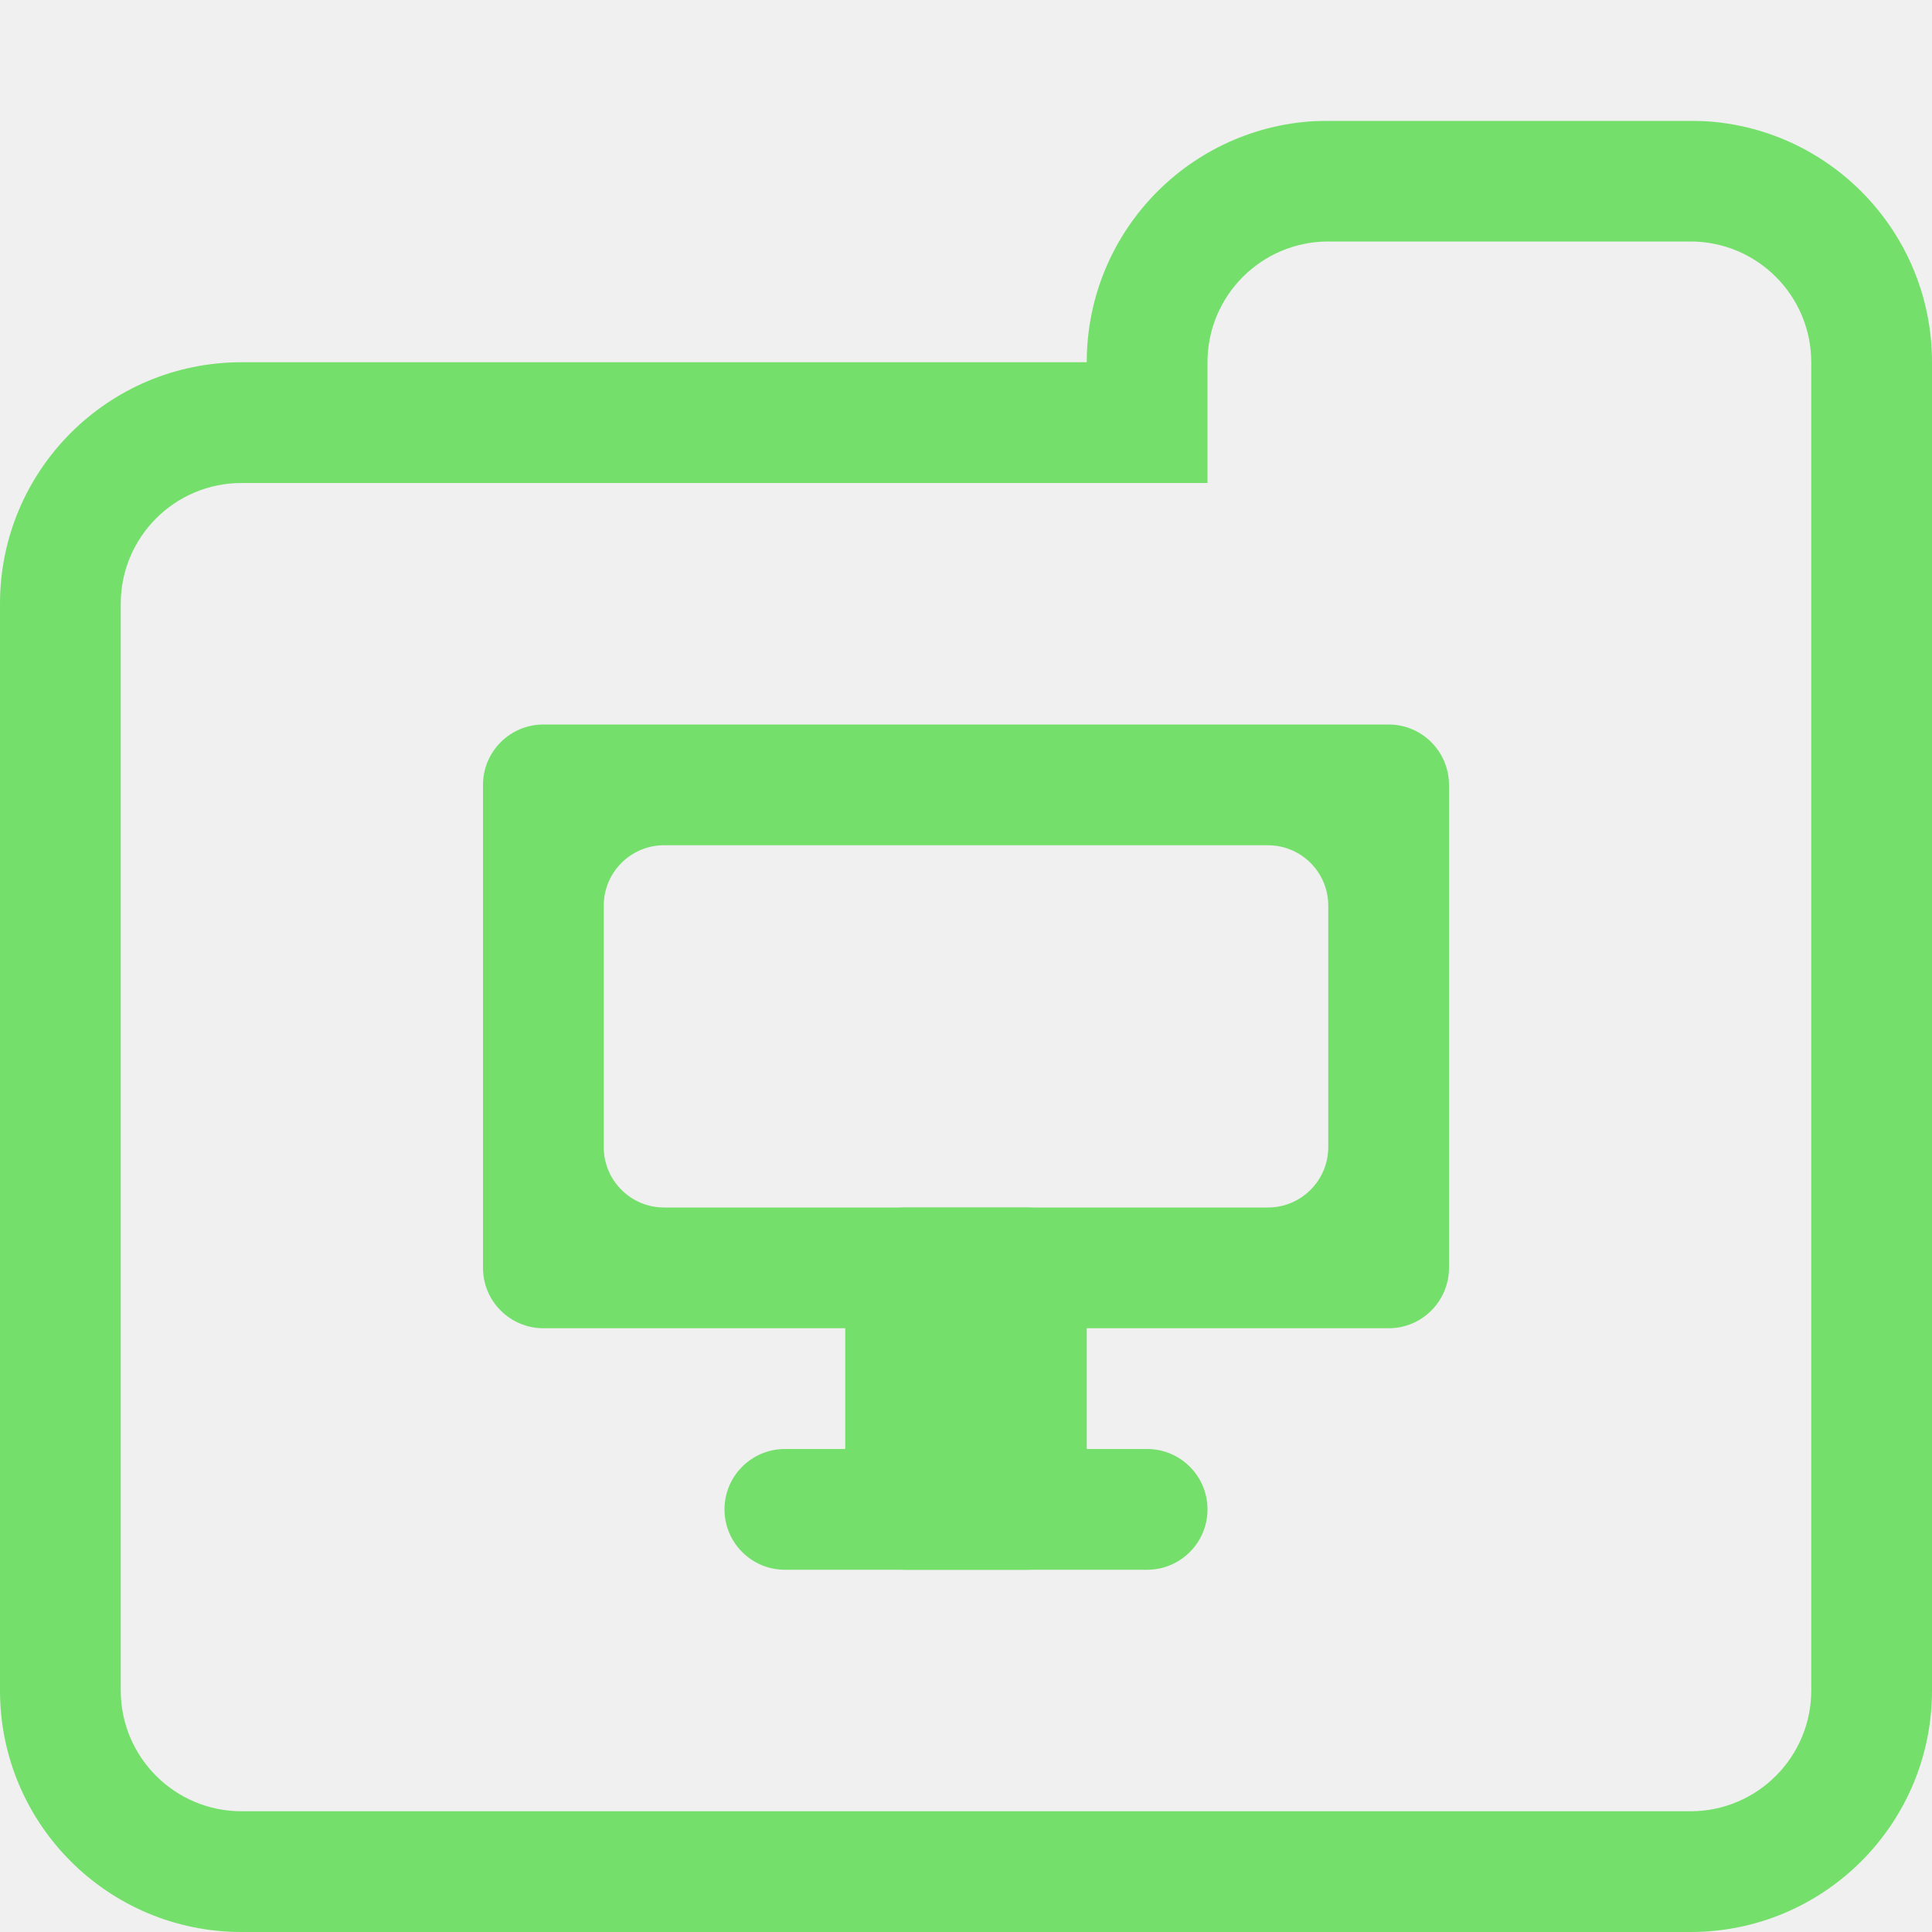
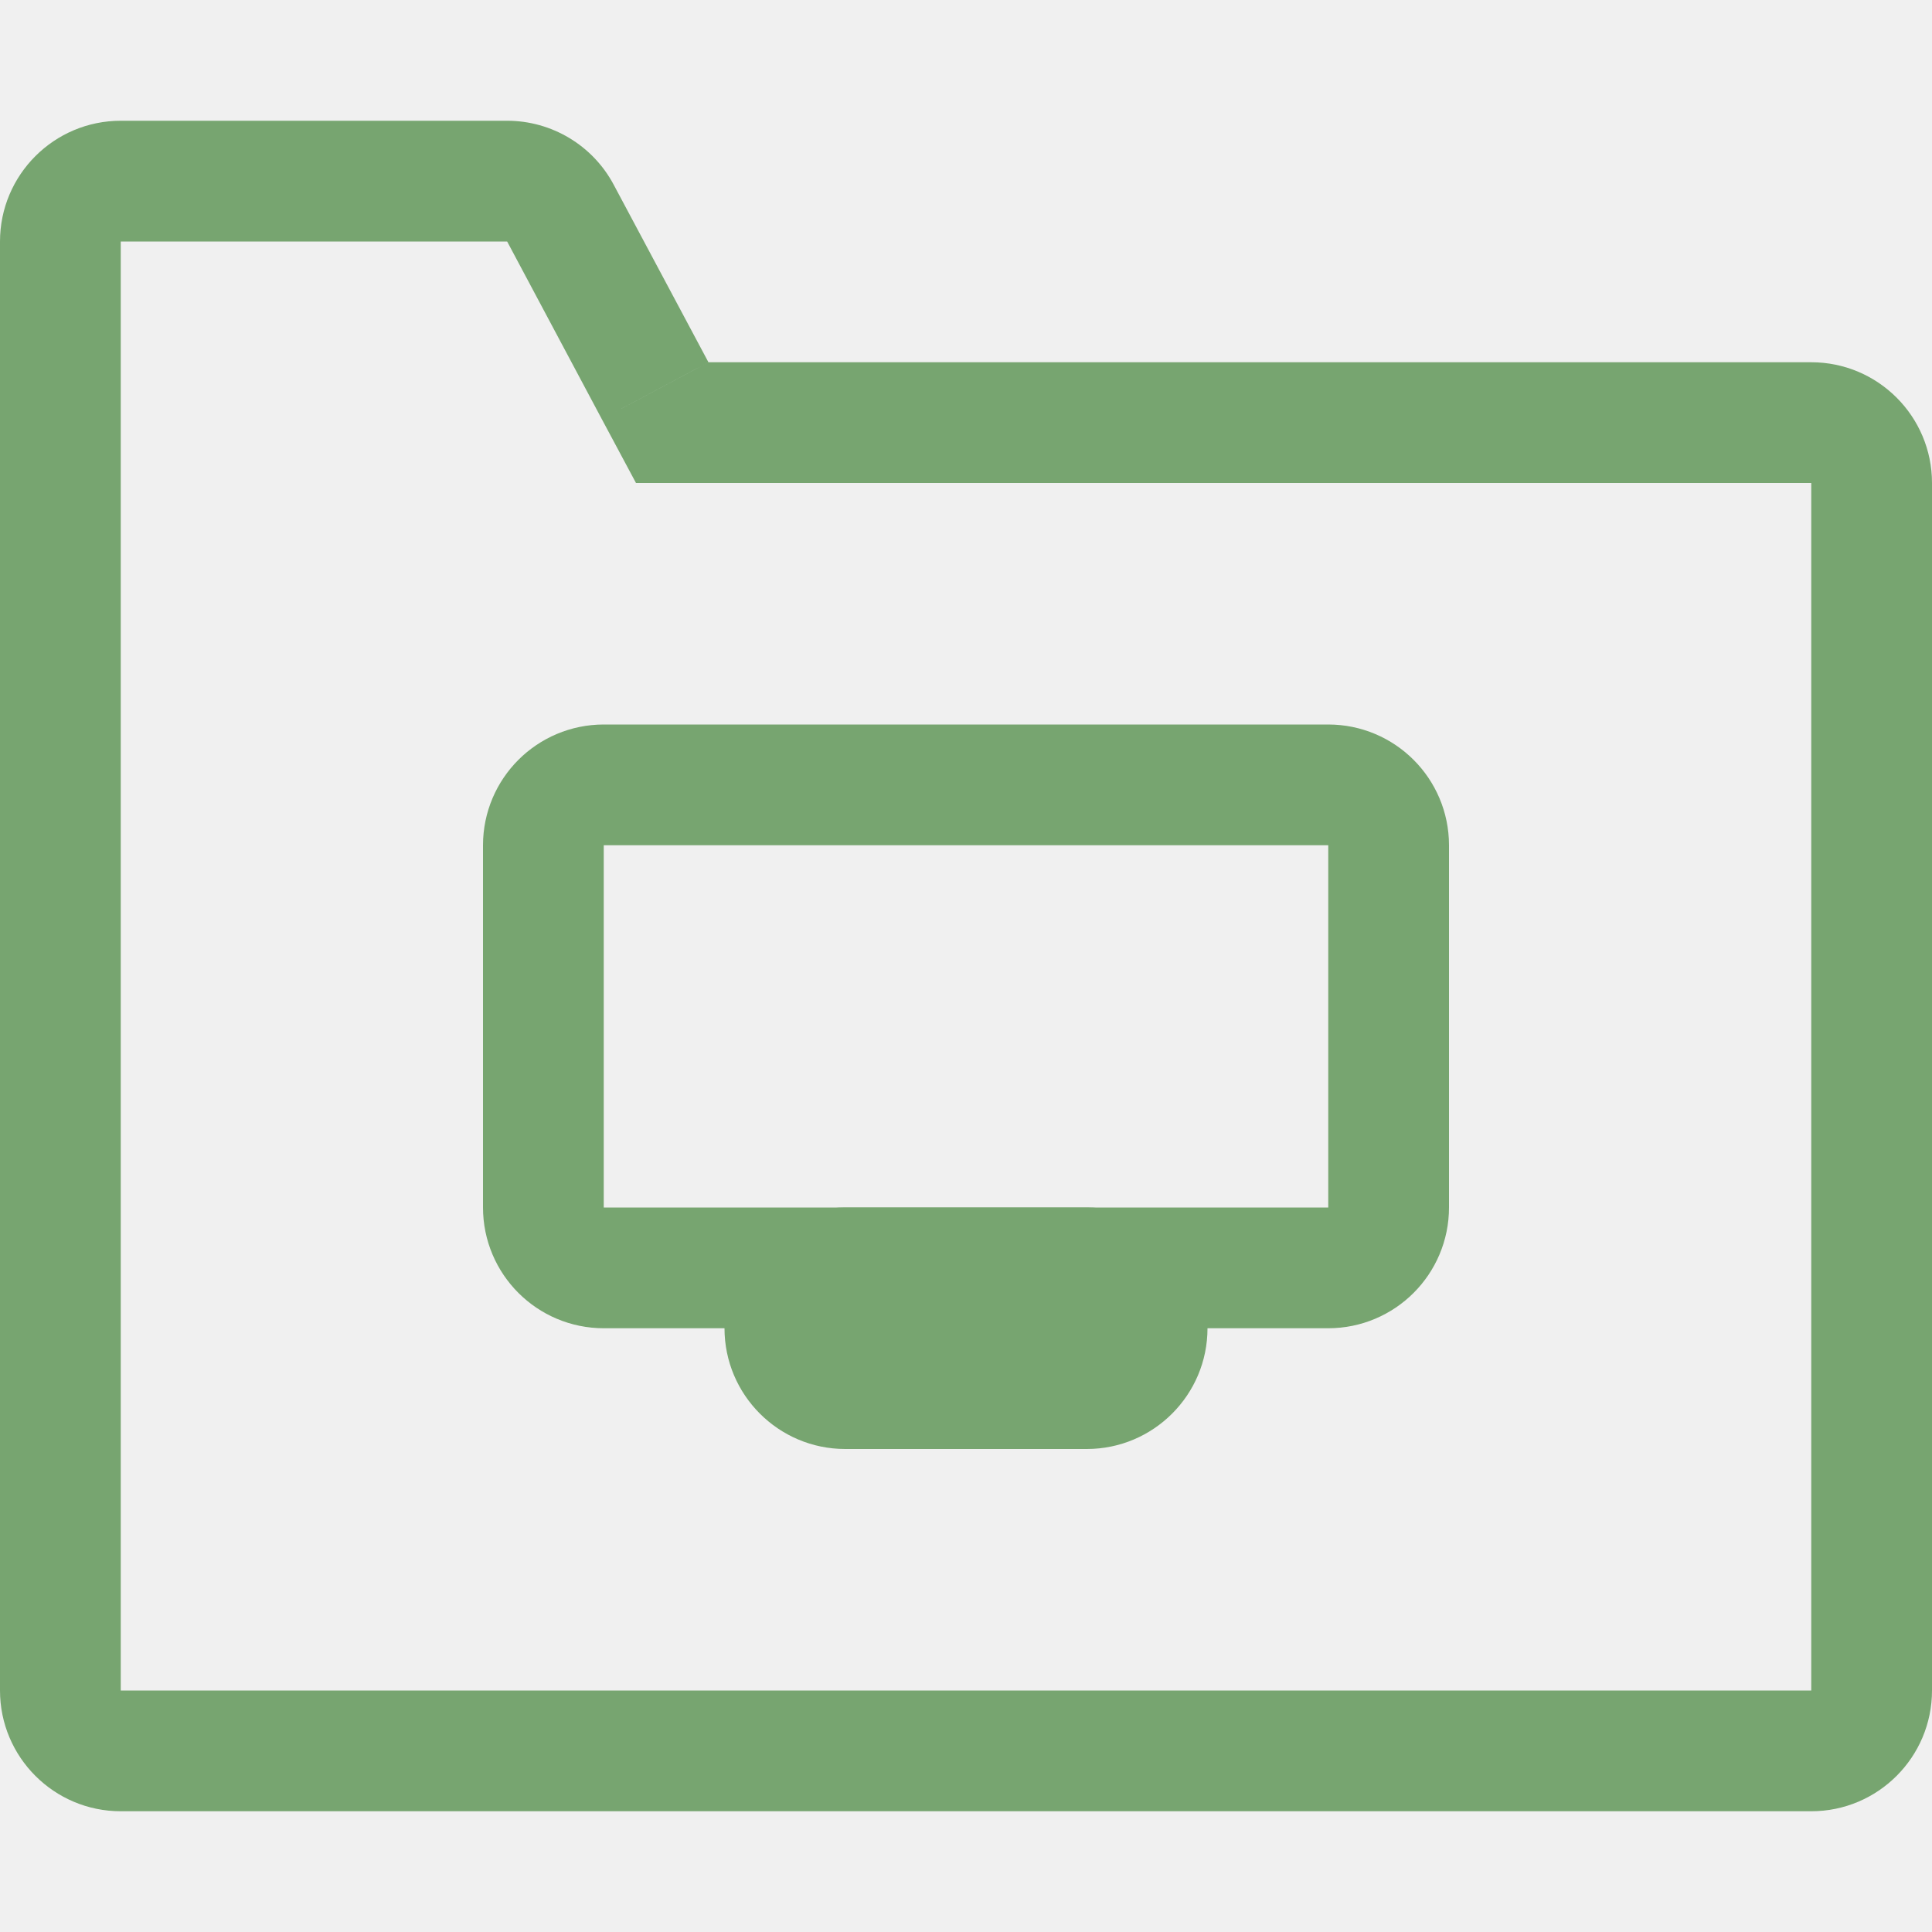
<svg xmlns="http://www.w3.org/2000/svg" width="16" height="16" viewBox="0 0 16 16" fill="none">
-   <mask id="path-1-outside-1_136_290" maskUnits="userSpaceOnUse" x="-6.11959e-07" y="1" width="16" height="15" fill="black">
-     <rect fill="white" x="-6.11959e-07" y="1" width="16" height="15" />
-     <path fill-rule="evenodd" clip-rule="evenodd" d="M11 2C10.448 2 10 2.448 10 3L10 4L2 4C1.448 4 1 4.448 1 5L1 14C1 14.552 1.448 15 2 15L14 15C14.552 15 15 14.552 15 14L15 5L15 3C15 2.448 14.552 2 14 2L11 2Z" />
+   <mask id="path-1-inside-1_1314_342" fill="white">
+     <path fill-rule="evenodd" clip-rule="evenodd" d="M4.2 1C4.569 1 4.909 1.204 5.082 1.529L5.867 3H15C15.552 3 16 3.448 16 4V14C16 14.552 15.552 15 15 15H1C0.448 15 0 14.552 0 14V6V4V2C0 1.448 0.448 1 1 1H4.2Z" />
  </mask>
-   <path d="M10 3L11 3L10 3ZM10 4L10 5L11 5L11 4L10 4ZM2 4L2 5L2 4ZM1 5L-1.31134e-07 5L1 5ZM1 14L2 14L1 14ZM2 15L2 16L2 15ZM14 15L14 14L14 15ZM11 3L11 3L11 1C9.895 1 9 1.895 9 3L11 3ZM11 4L11 3L9 3L9 4L11 4ZM2 5L10 5L10 3L2 3L2 5ZM2 5L2 5L2 3C0.895 3 -8.28519e-08 3.895 -1.31134e-07 5L2 5ZM2 14L2 5L-1.31134e-07 5L-5.24537e-07 14L2 14ZM2 14L2 14L-5.24537e-07 14C-5.72819e-07 15.105 0.895 16 2 16L2 14ZM14 14L2 14L2 16L14 16L14 14ZM14 14L14 14L14 16C15.105 16 16 15.105 16 14L14 14ZM14 5L14 14L16 14L16 5L14 5ZM14 3L14 5L16 5L16 3L14 3ZM14 3L14 3L16 3C16 1.895 15.105 1 14 1L14 3ZM11 3L14 3L14 1L11 1L11 3Z" fill="#75DF6C" mask="url(#path-1-outside-1_136_290)" />
-   <path fill-rule="evenodd" clip-rule="evenodd" d="M11.5 11C11.776 11 12 10.776 12 10.5L12 6.5C12 6.224 11.776 6 11.5 6L4.5 6C4.224 6 4 6.224 4 6.5L4 10.5C4 10.776 4.224 11 4.5 11L11.5 11ZM10.5 10C10.776 10 11 9.776 11 9.5L11 7.5C11 7.224 10.776 7 10.5 7L5.5 7C5.224 7 5 7.224 5 7.5L5 9.5C5 9.776 5.224 10 5.5 10L10.5 10Z" fill="#75DF6C" />
-   <path d="M9 12.5C9 12.776 8.776 13 8.5 13L7.5 13C7.224 13 7 12.776 7 12.5L7 10.5C7 10.224 7.224 10 7.5 10L8.5 10C8.776 10 9 10.224 9 10.5L9 12.5Z" fill="#75DF6C" />
-   <path d="M10 12.5C10 12.776 9.776 13 9.5 13L6.5 13C6.224 13 6 12.776 6 12.5C6 12.224 6.224 12 6.5 12L9.5 12C9.776 12 10 12.224 10 12.5Z" fill="#75DF6C" />
+   <path d="M5.082 1.529L4.2 2V2L5.082 1.529ZM5.867 3L4.984 3.471L5.267 4H5.867V3ZM5.965 1.059C5.617 0.407 4.939 0 4.2 0V2V2L5.965 1.059ZM6.749 2.529L5.965 1.059L4.2 2L4.984 3.471L6.749 2.529ZM15 2H5.867V4H15V2ZM17 4C17 2.895 16.105 2 15 2V4V4H17ZM17 14V4H15V14H17ZM15 16C16.105 16 17 15.105 17 14H15V16ZM1 16H15V14H1V16ZM-1 14C-1 15.105 -0.105 16 1 16V14H-1ZM-1 6V14H1V6H-1ZM-1 4V6H1V4H-1ZM-1 2V4H1V2H-1ZM1 0C-0.105 0 -1 0.895 -1 2H1H1V0ZM4.2 0H1V2H4.2V0Z" fill="#77A570" mask="url(#path-1-inside-1_1314_342)" />
+   <path d="M11 6.5C11.276 6.5 11.5 6.724 11.5 7V10C11.5 10.276 11.276 10.5 11 10.5H5C4.724 10.5 4.5 10.276 4.5 10L4.5 7C4.5 6.724 4.724 6.5 5 6.5L11 6.5Z" stroke="#77A570" />
+   <path d="M9 10C9.552 10 10 10.448 10 11C10 11.552 9.552 12 9 12H7C6.448 12 6 11.552 6 11C6 10.448 6.448 10 7 10H9Z" fill="#77A570" />
</svg>
